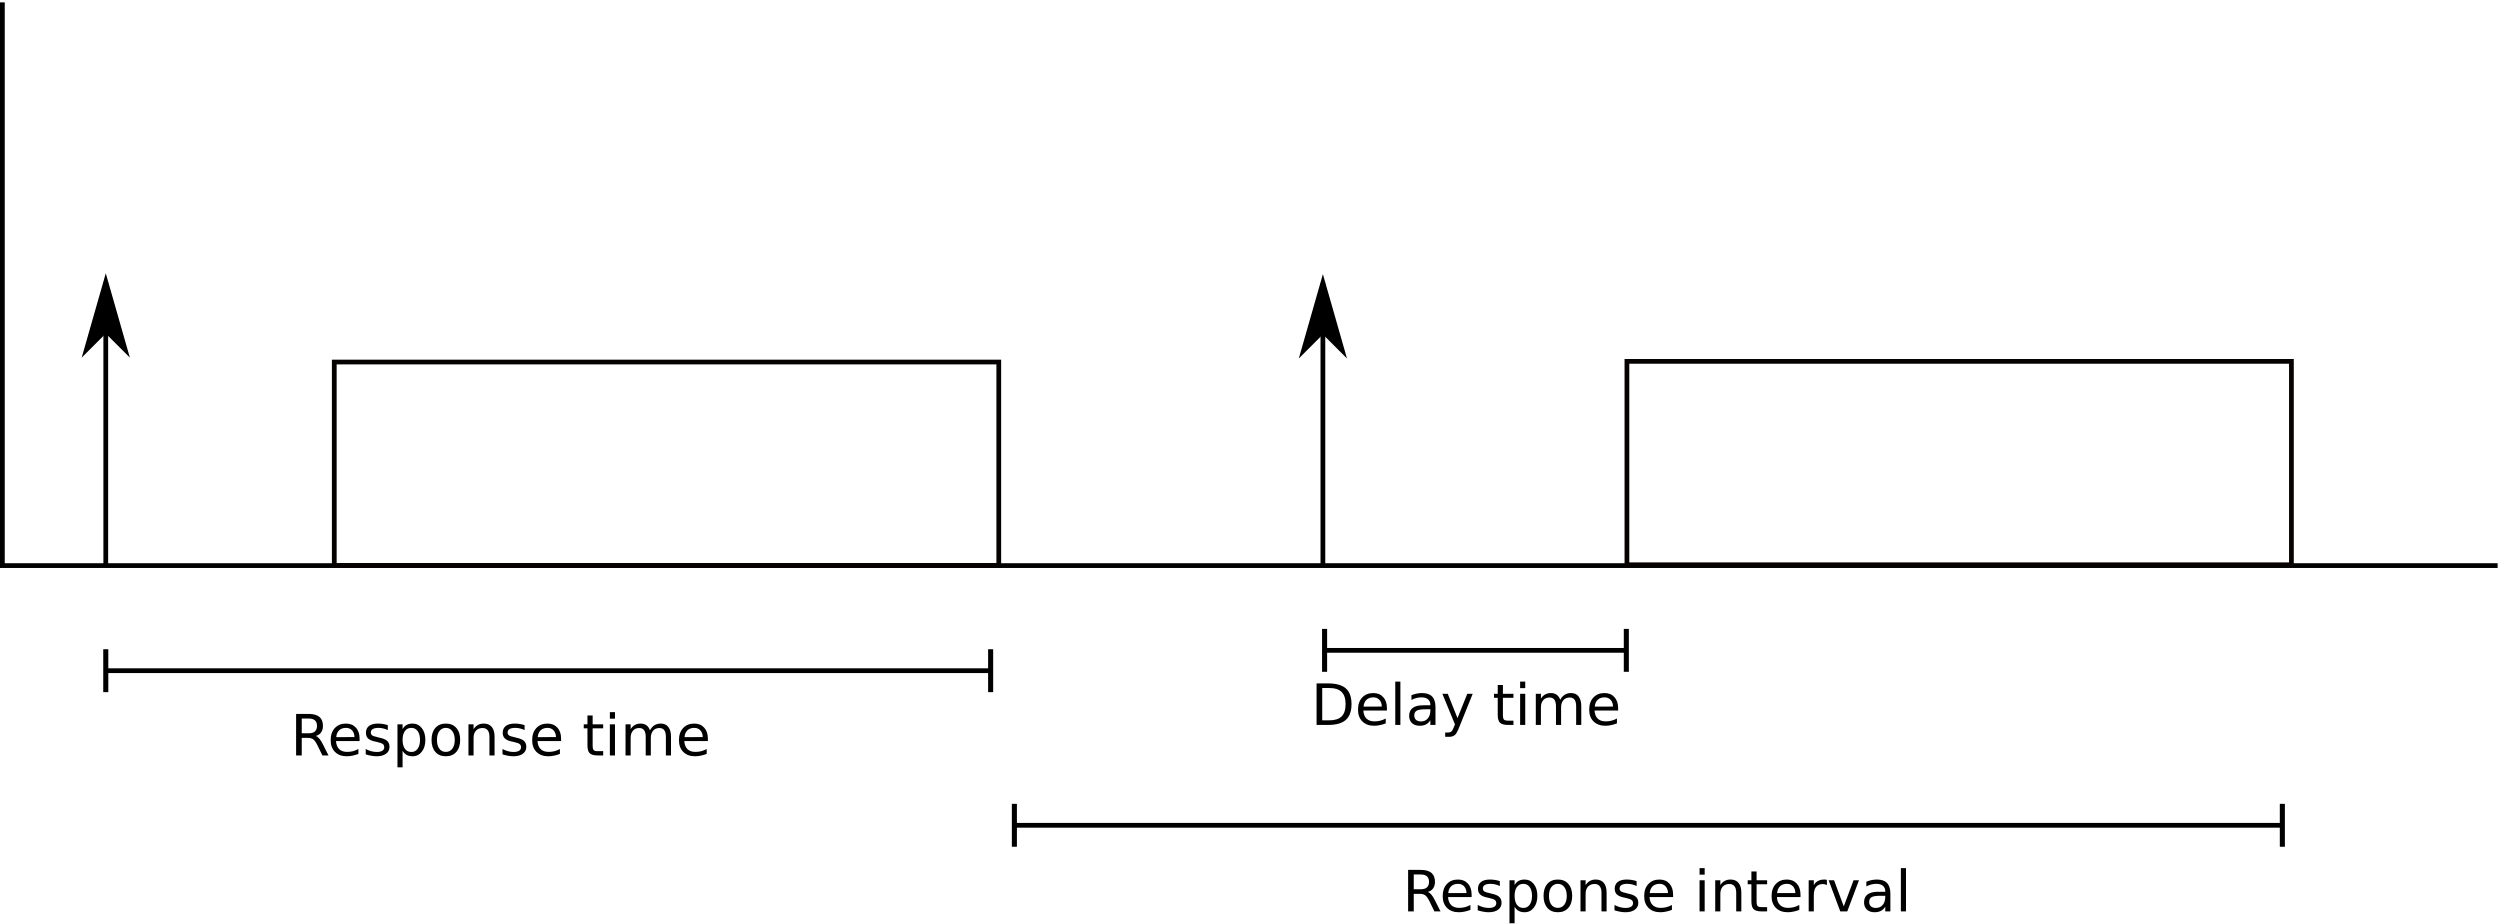
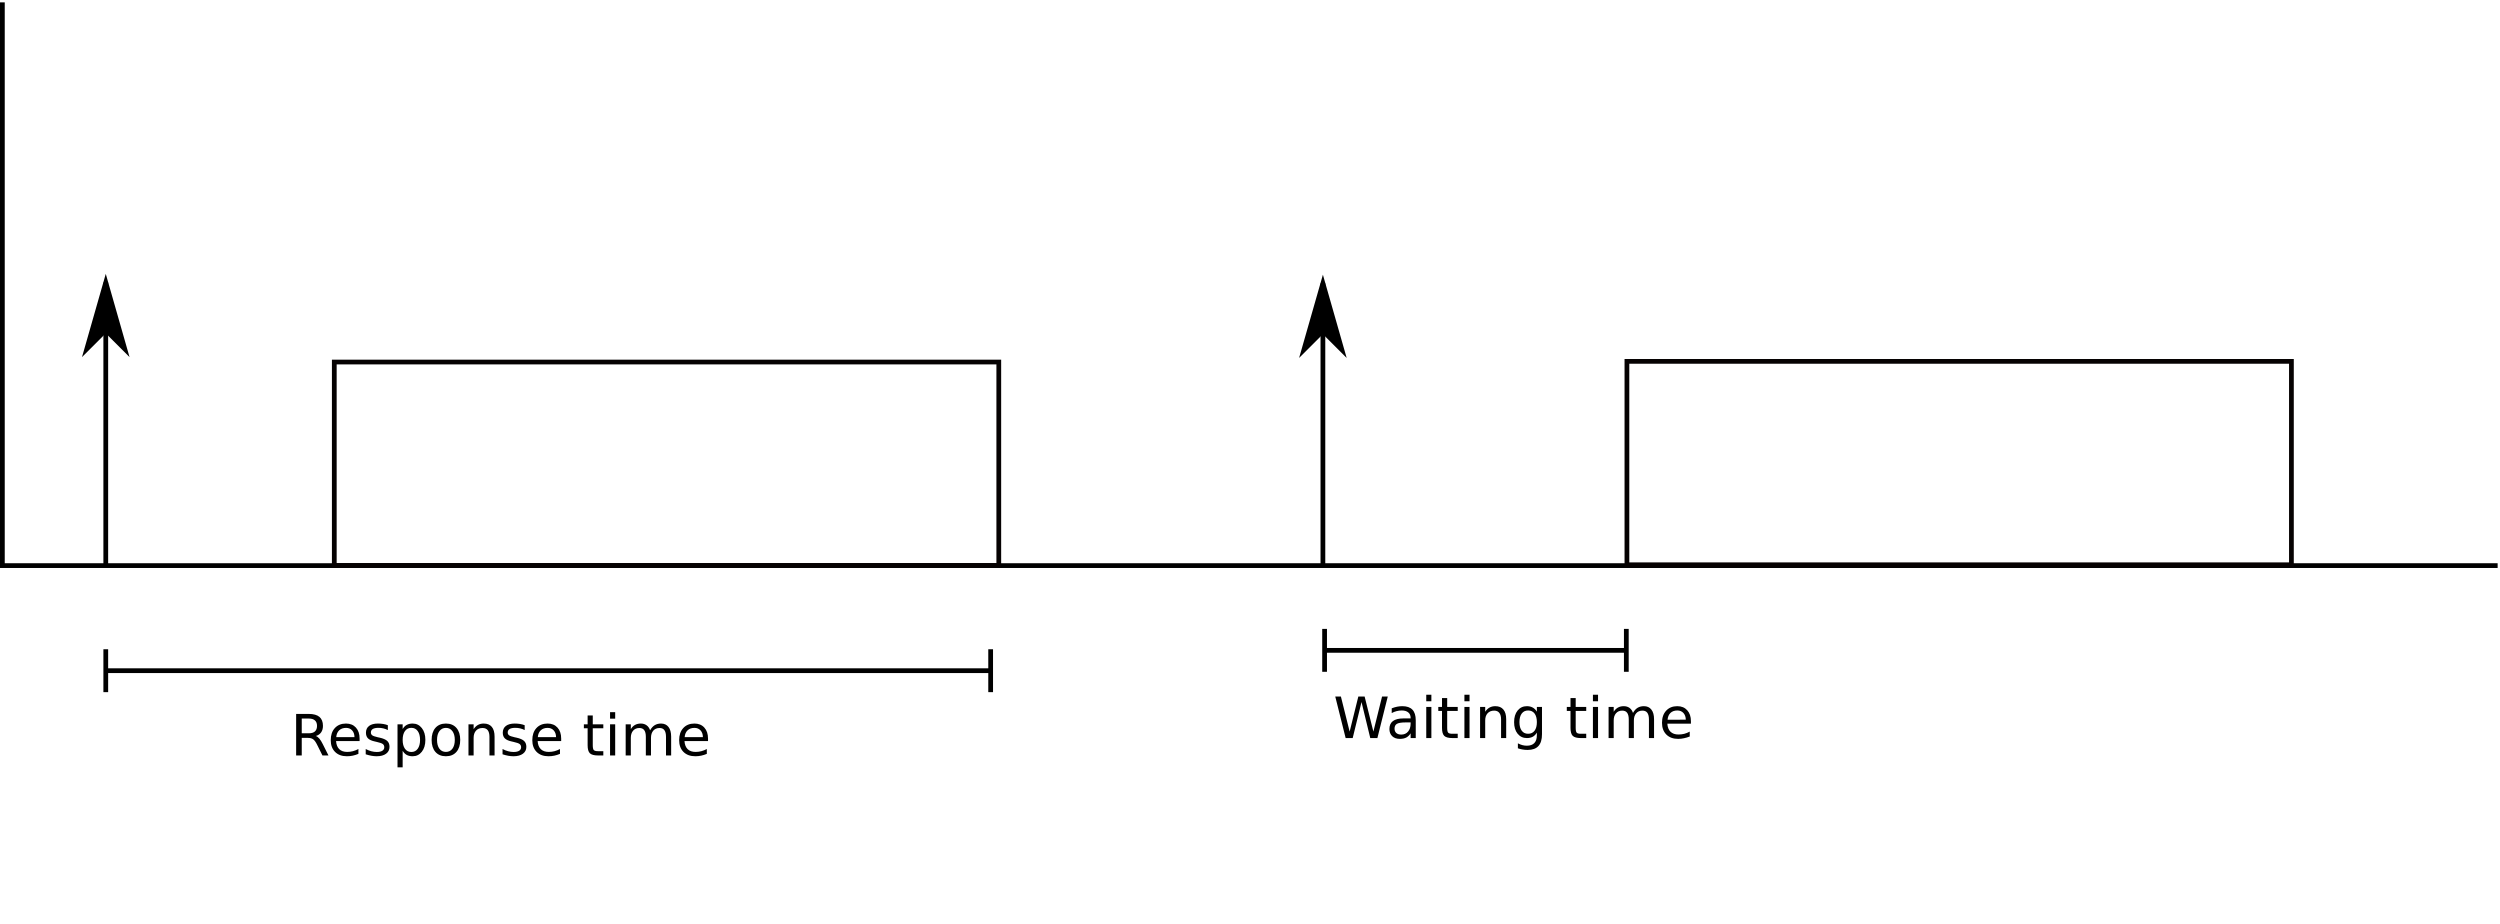
- <svg xmlns="http://www.w3.org/2000/svg" width="526.714" height="194.516" id="svg2" version="1.0">
-   <defs id="defs4">
-     <marker orient="auto" refY="0" refX="0" id="StopL" style="overflow:visible">
-       <path id="path3356" d="M 0,5.65 L 0,-5.65" style="fill:none;fill-opacity:0.75;fill-rule:evenodd;stroke:#000000;stroke-width:1pt" transform="scale(0.8,0.8)" />
-     </marker>
-     <marker orient="auto" refY="0" refX="0" id="Arrow1Lend" style="overflow:visible">
-       <path id="path3189" d="M 0,0 L 5,-5 L -12.5,0 L 5,5 L 0,0 z" style="fill-rule:evenodd;stroke:#000000;stroke-width:1pt;marker-start:none" transform="matrix(-0.8,0,0,-0.8,-10,0)" />
-     </marker>
-   </defs>
-   <g id="layer1" transform="translate(-62.35714,-538.9137)">
-     <path style="fill:none;fill-rule:evenodd;stroke:#000000;stroke-width:1px;stroke-linecap:butt;stroke-linejoin:miter;stroke-opacity:1" d="M 62.857,539.414 L 62.857,658.076 L 588.571,658.076" id="path2383" />
-     <rect style="fill:none;fill-opacity:1;stroke:#060202;stroke-width:1;stroke-linecap:round;stroke-linejoin:miter;stroke-miterlimit:4;stroke-dasharray:none;stroke-dashoffset:0;stroke-opacity:1" id="rect2407" width="140" height="42.857" x="132.785" y="615.192" />
-     <rect style="fill:none;fill-opacity:1;stroke:#060202;stroke-width:1;stroke-linecap:round;stroke-linejoin:miter;stroke-miterlimit:4;stroke-dasharray:none;stroke-dashoffset:0;stroke-opacity:1" id="rect2409" width="140" height="42.857" x="405.126" y="615.045" />
-     <path style="fill:none;fill-rule:evenodd;stroke:#000000;stroke-width:1px;stroke-linecap:butt;stroke-linejoin:miter;marker-end:url(#Arrow1Lend);stroke-opacity:1" d="M 84.643,658.076 L 84.643,598.434" id="path2411" />
-     <path style="fill:none;fill-rule:evenodd;stroke:#000000;stroke-width:1px;stroke-linecap:butt;stroke-linejoin:miter;marker-end:url(#Arrow1Lend);stroke-opacity:1" d="M 341.071,658.255 L 341.071,598.612" id="path3961" />
-     <path style="fill:none;fill-rule:evenodd;stroke:#000000;stroke-width:1px;stroke-linecap:butt;stroke-linejoin:miter;marker-start:url(#StopL);marker-end:url(#StopL);stroke-opacity:1" d="M 341.429,675.934 L 405,675.934" id="path3963" />
-     <text xml:space="preserve" style="font-size:12px;font-style:normal;font-weight:normal;fill:#000000;fill-opacity:1;stroke:none;stroke-width:1px;stroke-linecap:butt;stroke-linejoin:miter;stroke-opacity:1;font-family:Bitstream Vera Sans" x="338.571" y="691.648" id="text3965">
-       <tspan id="tspan3967" x="338.571" y="691.648">Delay time</tspan>
-     </text>
-     <path style="fill:none;fill-rule:evenodd;stroke:#000000;stroke-width:1px;stroke-linecap:butt;stroke-linejoin:miter;marker-start:url(#StopL);marker-end:url(#StopL);stroke-opacity:1" d="M 84.643,680.219 L 271.071,680.219" id="path5013" />
-     <text xml:space="preserve" style="font-size:12px;font-style:normal;font-weight:normal;fill:#000000;fill-opacity:1;stroke:none;stroke-width:1px;stroke-linecap:butt;stroke-linejoin:miter;stroke-opacity:1;font-family:Bitstream Vera Sans" x="123.571" y="698.076" id="text5015">
-       <tspan id="tspan5017" x="123.571" y="698.076">Response time</tspan>
-     </text>
-     <path style="fill:none;fill-rule:evenodd;stroke:#000000;stroke-width:1px;stroke-linecap:butt;stroke-linejoin:miter;marker-start:url(#StopL);marker-end:url(#StopL);stroke-opacity:1" d="M 276.071,712.791 L 543.214,712.791" id="path5019" />
-     <flowRoot xml:space="preserve" id="flowRoot5021" style="font-size:8px;font-style:normal;font-weight:normal;fill:#000000;fill-opacity:1;stroke:none;stroke-width:1px;stroke-linecap:butt;stroke-linejoin:miter;stroke-opacity:1;font-family:Bitstream Vera Sans">
-       <flowRegion id="flowRegion5023">
-         <rect id="rect5025" width="27.143" height="9.286" x="277.857" y="727.362" />
-       </flowRegion>
-       <flowPara id="flowPara5027" />
-     </flowRoot>
-     <text xml:space="preserve" style="font-size:12px;font-style:normal;font-weight:normal;fill:#000000;fill-opacity:1;stroke:none;stroke-width:1px;stroke-linecap:butt;stroke-linejoin:miter;stroke-opacity:1;font-family:Bitstream Vera Sans" x="357.857" y="730.934" id="text5029">
-       <tspan id="tspan5031" x="357.857" y="730.934">Response interval</tspan>
+ <svg xmlns="http://www.w3.org/2000/svg" id="svg2" width="526.714" height="194.516" xml:space="preserve">
+   <defs id="defs5" />
+   <g id="g11" transform="matrix(1.25,0,0,-1.25,0,194.516)">
+     <path id="path15" style="fill:none;stroke:#000000;stroke-width:0.8;stroke-linecap:butt;stroke-linejoin:miter;stroke-miterlimit:4;stroke-dasharray:none;stroke-opacity:1" d="M 0.398,155.214 L 0.398,60.281 L 420.973,60.281" />
+     <path id="path17" style="fill:none;stroke:#060202;stroke-width:0.8;stroke-linecap:round;stroke-linejoin:miter;stroke-miterlimit:4;stroke-dasharray:none;stroke-opacity:1" d="M 56.344,94.589 L 168.344,94.589 L 168.344,60.304 L 56.344,60.304 L 56.344,94.589 z" />
+     <path id="path19" style="fill:none;stroke:#060202;stroke-width:0.8;stroke-linecap:round;stroke-linejoin:miter;stroke-miterlimit:4;stroke-dasharray:none;stroke-opacity:1" d="M 274.215,94.707 L 386.215,94.707 L 386.215,60.421 L 274.215,60.421 L 274.215,94.707 z" />
+     <path id="path21" style="fill:none;stroke:#000000;stroke-width:0.8;stroke-linecap:butt;stroke-linejoin:miter;stroke-miterlimit:4;stroke-dasharray:none;stroke-opacity:1" d="M 17.828,60.281 L 17.828,107.996" />
+     <g transform="matrix(0,-1,-1,0,0,155.6128)" id="g23">
+       <path id="path25" style="fill:#000000;fill-opacity:1;fill-rule:evenodd;stroke:#000000;stroke-width:0.8;stroke-linecap:butt;stroke-linejoin:miter;stroke-miterlimit:4;stroke-dasharray:none;stroke-opacity:1" d="M 55.617,-17.828 L 58.816,-21.027 L 47.617,-17.828 L 58.816,-14.629 L 55.617,-17.828 z" />
+     </g>
+     <path id="path27" style="fill:none;stroke:#000000;stroke-width:0.8;stroke-linecap:butt;stroke-linejoin:miter;stroke-miterlimit:4;stroke-dasharray:none;stroke-opacity:1" d="M 222.973,60.14 L 222.973,107.855" />
+     <g transform="matrix(0,-1,-1,0,0,155.6128)" id="g29">
+       <path id="path31" style="fill:#000000;fill-opacity:1;fill-rule:evenodd;stroke:#000000;stroke-width:0.8;stroke-linecap:butt;stroke-linejoin:miter;stroke-miterlimit:4;stroke-dasharray:none;stroke-opacity:1" d="M 55.758,-222.973 L 58.957,-226.172 L 47.758,-222.973 L 58.957,-219.77 L 55.758,-222.973 z" />
+     </g>
+     <path id="path33" style="fill:none;stroke:#000000;stroke-width:0.8;stroke-linecap:butt;stroke-linejoin:miter;stroke-miterlimit:4;stroke-dasharray:none;stroke-opacity:1" d="M 223.258,45.996 L 274.113,45.996" />
+     <path id="path35" style="fill:none;stroke:#000000;stroke-width:0.8;stroke-linecap:butt;stroke-linejoin:miter;stroke-miterlimit:4;stroke-dasharray:none;stroke-opacity:1" d="M 223.258,42.382 L 223.258,49.613" />
+     <path id="path37" style="fill:none;stroke:#000000;stroke-width:0.8;stroke-linecap:butt;stroke-linejoin:miter;stroke-miterlimit:4;stroke-dasharray:none;stroke-opacity:1" d="M 274.113,42.382 L 274.113,49.613" />
+     <path id="path57" style="fill:none;stroke:#000000;stroke-width:0.8;stroke-linecap:butt;stroke-linejoin:miter;stroke-miterlimit:4;stroke-dasharray:none;stroke-opacity:1" d="M 17.828,42.57 L 166.973,42.57" />
+     <path id="path59" style="fill:none;stroke:#000000;stroke-width:0.8;stroke-linecap:butt;stroke-linejoin:miter;stroke-miterlimit:4;stroke-dasharray:none;stroke-opacity:1" d="M 17.828,38.953 L 17.828,46.183" />
+     <path id="path61" style="fill:none;stroke:#000000;stroke-width:0.8;stroke-linecap:butt;stroke-linejoin:miter;stroke-miterlimit:4;stroke-dasharray:none;stroke-opacity:1" d="M 166.973,38.953 L 166.973,46.183" />
+     <path id="path63" style="fill:#000000;fill-opacity:1;fill-rule:nonzero;stroke:none" d="M 53.23,31.562 C 53.434,31.496 53.633,31.347 53.824,31.124 C 54.016,30.898 54.211,30.589 54.402,30.195 L 55.363,28.281 L 54.348,28.281 L 53.453,30.078 C 53.223,30.546 52.996,30.859 52.777,31.011 C 52.562,31.164 52.266,31.242 51.891,31.242 L 50.859,31.242 L 50.859,28.281 L 49.914,28.281 L 49.914,35.281 L 52.051,35.281 C 52.852,35.281 53.449,35.113 53.84,34.781 C 54.234,34.445 54.434,33.941 54.434,33.265 C 54.434,32.824 54.328,32.46 54.121,32.167 C 53.918,31.878 53.621,31.675 53.23,31.562 M 50.859,34.503 L 50.859,32.019 L 52.051,32.019 C 52.508,32.019 52.852,32.124 53.082,32.332 C 53.316,32.546 53.434,32.855 53.434,33.265 C 53.434,33.675 53.316,33.984 53.082,34.187 C 52.852,34.398 52.508,34.503 52.051,34.503 L 50.859,34.503" />
+     <path id="path65" style="fill:#000000;fill-opacity:1;fill-rule:nonzero;stroke:none" d="M 60.609,31.124 L 60.609,30.703 L 56.645,30.703 C 56.684,30.109 56.859,29.656 57.18,29.343 C 57.5,29.031 57.949,28.878 58.52,28.878 C 58.852,28.878 59.172,28.917 59.48,28.999 C 59.793,29.082 60.102,29.203 60.41,29.367 L 60.41,28.55 C 60.098,28.417 59.781,28.32 59.457,28.249 C 59.133,28.179 58.801,28.148 58.469,28.148 C 57.629,28.148 56.965,28.39 56.477,28.878 C 55.988,29.367 55.746,30.023 55.746,30.855 C 55.746,31.714 55.977,32.398 56.438,32.898 C 56.902,33.406 57.531,33.66 58.316,33.66 C 59.023,33.66 59.582,33.429 59.992,32.976 C 60.402,32.523 60.609,31.906 60.609,31.124 M 59.746,31.374 C 59.742,31.847 59.609,32.226 59.348,32.507 C 59.094,32.789 58.754,32.929 58.328,32.929 C 57.848,32.929 57.461,32.792 57.168,32.519 C 56.883,32.249 56.715,31.867 56.672,31.371 L 59.746,31.374" />
+     <path id="path67" style="fill:#000000;fill-opacity:1;fill-rule:nonzero;stroke:none" d="M 65.371,33.378 L 65.371,32.562 C 65.129,32.687 64.875,32.781 64.613,32.843 C 64.352,32.906 64.078,32.937 63.797,32.937 C 63.371,32.937 63.047,32.871 62.832,32.742 C 62.621,32.609 62.512,32.414 62.512,32.148 C 62.512,31.949 62.59,31.792 62.742,31.675 C 62.895,31.562 63.203,31.457 63.668,31.351 L 63.961,31.289 C 64.574,31.156 65.008,30.968 65.266,30.73 C 65.523,30.492 65.652,30.16 65.652,29.73 C 65.652,29.242 65.461,28.859 65.074,28.574 C 64.688,28.289 64.16,28.148 63.484,28.148 C 63.203,28.148 62.91,28.175 62.602,28.23 C 62.301,28.285 61.98,28.367 61.641,28.476 L 61.641,29.367 C 61.961,29.199 62.273,29.074 62.582,28.992 C 62.895,28.91 63.199,28.867 63.504,28.867 C 63.91,28.867 64.223,28.937 64.441,29.074 C 64.66,29.214 64.77,29.414 64.77,29.664 C 64.77,29.898 64.688,30.078 64.527,30.203 C 64.371,30.328 64.027,30.449 63.492,30.566 L 63.191,30.636 C 62.66,30.749 62.273,30.921 62.035,31.152 C 61.797,31.386 61.68,31.707 61.68,32.113 C 61.68,32.605 61.855,32.988 62.203,33.257 C 62.555,33.523 63.051,33.66 63.695,33.66 C 64.012,33.66 64.312,33.636 64.594,33.589 C 64.875,33.542 65.137,33.472 65.371,33.378" />
+     <path id="path69" style="fill:#000000;fill-opacity:1;fill-rule:nonzero;stroke:none" d="M 67.867,29.07 L 67.867,26.285 L 67,26.285 L 67,33.531 L 67.867,33.531 L 67.867,32.734 C 68.047,33.046 68.277,33.281 68.551,33.429 C 68.828,33.582 69.16,33.66 69.543,33.66 C 70.184,33.66 70.699,33.406 71.098,32.898 C 71.496,32.394 71.695,31.726 71.695,30.902 C 71.695,30.078 71.496,29.414 71.098,28.906 C 70.699,28.398 70.184,28.148 69.543,28.148 C 69.16,28.148 68.828,28.222 68.551,28.371 C 68.277,28.523 68.047,28.757 67.867,29.07 M 70.801,30.902 C 70.801,31.539 70.668,32.035 70.406,32.394 C 70.148,32.757 69.789,32.937 69.332,32.937 C 68.879,32.937 68.52,32.757 68.254,32.394 C 67.996,32.035 67.867,31.539 67.867,30.902 C 67.867,30.269 67.996,29.769 68.254,29.406 C 68.52,29.046 68.879,28.867 69.332,28.867 C 69.789,28.867 70.148,29.046 70.406,29.406 C 70.668,29.769 70.801,30.269 70.801,30.902" />
+     <path id="path71" style="fill:#000000;fill-opacity:1;fill-rule:nonzero;stroke:none" d="M 75.16,32.929 C 74.699,32.929 74.332,32.746 74.062,32.382 C 73.793,32.023 73.66,31.531 73.66,30.902 C 73.66,30.273 73.793,29.781 74.059,29.417 C 74.328,29.058 74.695,28.878 75.16,28.878 C 75.621,28.878 75.984,29.058 76.254,29.421 C 76.52,29.785 76.656,30.277 76.656,30.902 C 76.656,31.523 76.52,32.015 76.254,32.378 C 75.984,32.746 75.621,32.929 75.16,32.929 M 75.16,33.66 C 75.91,33.66 76.5,33.414 76.926,32.929 C 77.355,32.441 77.57,31.765 77.57,30.902 C 77.57,30.042 77.355,29.367 76.926,28.878 C 76.5,28.39 75.91,28.148 75.16,28.148 C 74.406,28.148 73.816,28.39 73.387,28.878 C 72.965,29.367 72.75,30.042 72.75,30.902 C 72.75,31.765 72.965,32.441 73.387,32.929 C 73.816,33.414 74.406,33.66 75.16,33.66" />
+     <path id="path73" style="fill:#000000;fill-opacity:1;fill-rule:nonzero;stroke:none" d="M 83.359,31.453 L 83.359,28.281 L 82.496,28.281 L 82.496,31.421 C 82.496,31.921 82.398,32.292 82.207,32.539 C 82.012,32.785 81.723,32.91 81.332,32.91 C 80.867,32.91 80.5,32.761 80.23,32.464 C 79.965,32.167 79.828,31.761 79.828,31.249 L 79.828,28.281 L 78.961,28.281 L 78.961,33.531 L 79.828,33.531 L 79.828,32.718 C 80.035,33.031 80.277,33.269 80.555,33.425 C 80.836,33.582 81.16,33.66 81.527,33.66 C 82.129,33.66 82.586,33.472 82.895,33.097 C 83.203,32.726 83.359,32.175 83.359,31.453" />
+     <path id="path75" style="fill:#000000;fill-opacity:1;fill-rule:nonzero;stroke:none" d="M 88.434,33.378 L 88.434,32.562 C 88.191,32.687 87.938,32.781 87.676,32.843 C 87.414,32.906 87.141,32.937 86.859,32.937 C 86.434,32.937 86.109,32.871 85.895,32.742 C 85.684,32.609 85.574,32.414 85.574,32.148 C 85.574,31.949 85.652,31.792 85.805,31.675 C 85.957,31.562 86.266,31.457 86.73,31.351 L 87.023,31.289 C 87.637,31.156 88.07,30.968 88.328,30.73 C 88.586,30.492 88.715,30.16 88.715,29.73 C 88.715,29.242 88.523,28.859 88.137,28.574 C 87.75,28.289 87.223,28.148 86.547,28.148 C 86.266,28.148 85.973,28.175 85.664,28.23 C 85.363,28.285 85.043,28.367 84.703,28.476 L 84.703,29.367 C 85.023,29.199 85.336,29.074 85.645,28.992 C 85.957,28.91 86.262,28.867 86.566,28.867 C 86.973,28.867 87.285,28.937 87.504,29.074 C 87.723,29.214 87.832,29.414 87.832,29.664 C 87.832,29.898 87.75,30.078 87.59,30.203 C 87.434,30.328 87.09,30.449 86.555,30.566 L 86.254,30.636 C 85.723,30.749 85.336,30.921 85.098,31.152 C 84.859,31.386 84.742,31.707 84.742,32.113 C 84.742,32.605 84.918,32.988 85.266,33.257 C 85.617,33.523 86.113,33.66 86.758,33.66 C 87.074,33.66 87.375,33.636 87.656,33.589 C 87.938,33.542 88.199,33.472 88.434,33.378" />
+     <path id="path77" style="fill:#000000;fill-opacity:1;fill-rule:nonzero;stroke:none" d="M 94.586,31.124 L 94.586,30.703 L 90.621,30.703 C 90.656,30.109 90.836,29.656 91.152,29.343 C 91.477,29.031 91.922,28.878 92.496,28.878 C 92.824,28.878 93.145,28.917 93.457,28.999 C 93.77,29.082 94.078,29.203 94.383,29.367 L 94.383,28.55 C 94.074,28.417 93.758,28.32 93.434,28.249 C 93.105,28.179 92.777,28.148 92.441,28.148 C 91.605,28.148 90.941,28.39 90.449,28.878 C 89.965,29.367 89.719,30.023 89.719,30.855 C 89.719,31.714 89.949,32.398 90.414,32.898 C 90.879,33.406 91.504,33.66 92.293,33.66 C 93,33.66 93.559,33.429 93.965,32.976 C 94.379,32.523 94.586,31.906 94.586,31.124 M 93.723,31.374 C 93.715,31.847 93.582,32.226 93.324,32.507 C 93.066,32.789 92.727,32.929 92.301,32.929 C 91.82,32.929 91.434,32.792 91.145,32.519 C 90.855,32.249 90.691,31.867 90.648,31.371 L 93.723,31.374" />
+     <path id="path79" style="fill:#000000;fill-opacity:1;fill-rule:nonzero;stroke:none" d="M 99.91,35.023 L 99.91,33.531 L 101.688,33.531 L 101.688,32.863 L 99.91,32.863 L 99.91,30.011 C 99.91,29.585 99.969,29.308 100.082,29.187 C 100.203,29.066 100.441,29.003 100.801,29.003 L 101.688,29.003 L 101.688,28.281 L 100.801,28.281 C 100.137,28.281 99.676,28.406 99.422,28.652 C 99.168,28.902 99.043,29.355 99.043,30.011 L 99.043,32.863 L 98.41,32.863 L 98.41,33.531 L 99.043,33.531 L 99.043,35.023 L 99.91,35.023" />
+     <path id="path81" style="fill:#000000;fill-opacity:1;fill-rule:nonzero;stroke:none" d="M 102.824,33.531 L 103.688,33.531 L 103.688,28.281 L 102.824,28.281 L 102.824,33.531 M 102.824,35.578 L 103.688,35.578 L 103.688,34.484 L 102.824,34.484 L 102.824,35.578" />
+     <path id="path83" style="fill:#000000;fill-opacity:1;fill-rule:nonzero;stroke:none" d="M 109.574,32.523 C 109.793,32.914 110.051,33.199 110.348,33.382 C 110.648,33.566 111.004,33.66 111.41,33.66 C 111.957,33.66 112.379,33.468 112.676,33.082 C 112.973,32.703 113.121,32.156 113.121,31.453 L 113.121,28.281 L 112.254,28.281 L 112.254,31.421 C 112.254,31.925 112.164,32.3 111.984,32.542 C 111.809,32.789 111.535,32.91 111.168,32.91 C 110.723,32.91 110.371,32.761 110.109,32.464 C 109.852,32.167 109.723,31.761 109.723,31.249 L 109.723,28.281 L 108.855,28.281 L 108.855,31.421 C 108.855,31.929 108.766,32.304 108.586,32.542 C 108.41,32.789 108.133,32.91 107.762,32.91 C 107.32,32.91 106.973,32.757 106.711,32.46 C 106.453,32.164 106.324,31.757 106.324,31.249 L 106.324,28.281 L 105.457,28.281 L 105.457,33.531 L 106.324,33.531 L 106.324,32.718 C 106.52,33.039 106.754,33.277 107.031,33.429 C 107.305,33.582 107.633,33.66 108.012,33.66 C 108.391,33.66 108.715,33.562 108.98,33.367 C 109.25,33.175 109.449,32.894 109.574,32.523" />
+     <path id="path85" style="fill:#000000;fill-opacity:1;fill-rule:nonzero;stroke:none" d="M 119.336,31.124 L 119.336,30.703 L 115.371,30.703 C 115.406,30.109 115.586,29.656 115.902,29.343 C 116.227,29.031 116.672,28.878 117.246,28.878 C 117.574,28.878 117.895,28.917 118.207,28.999 C 118.52,29.082 118.828,29.203 119.133,29.367 L 119.133,28.55 C 118.824,28.417 118.508,28.32 118.184,28.249 C 117.855,28.179 117.527,28.148 117.191,28.148 C 116.355,28.148 115.691,28.39 115.199,28.878 C 114.715,29.367 114.469,30.023 114.469,30.855 C 114.469,31.714 114.699,32.398 115.164,32.898 C 115.629,33.406 116.254,33.66 117.043,33.66 C 117.75,33.66 118.309,33.429 118.715,32.976 C 119.129,32.523 119.336,31.906 119.336,31.124 M 118.473,31.374 C 118.465,31.847 118.332,32.226 118.074,32.507 C 117.816,32.789 117.477,32.929 117.051,32.929 C 116.57,32.929 116.184,32.792 115.895,32.519 C 115.605,32.249 115.441,31.867 115.398,31.371 L 118.473,31.374" />
+     <text xml:space="preserve" style="font-size:12px;font-style:normal;font-weight:normal;fill:#000000;fill-opacity:1;stroke:none;stroke-width:1px;stroke-linecap:butt;stroke-linejoin:miter;stroke-opacity:1;font-family:Bitstream Vera Sans" x="280.914" y="155.5" id="text2494" transform="matrix(0.8,0,0,-0.8,0,155.6128)">
+       <tspan id="tspan2496" x="280.914" y="155.5">Waiting time</tspan>
    </text>
  </g>
</svg>
